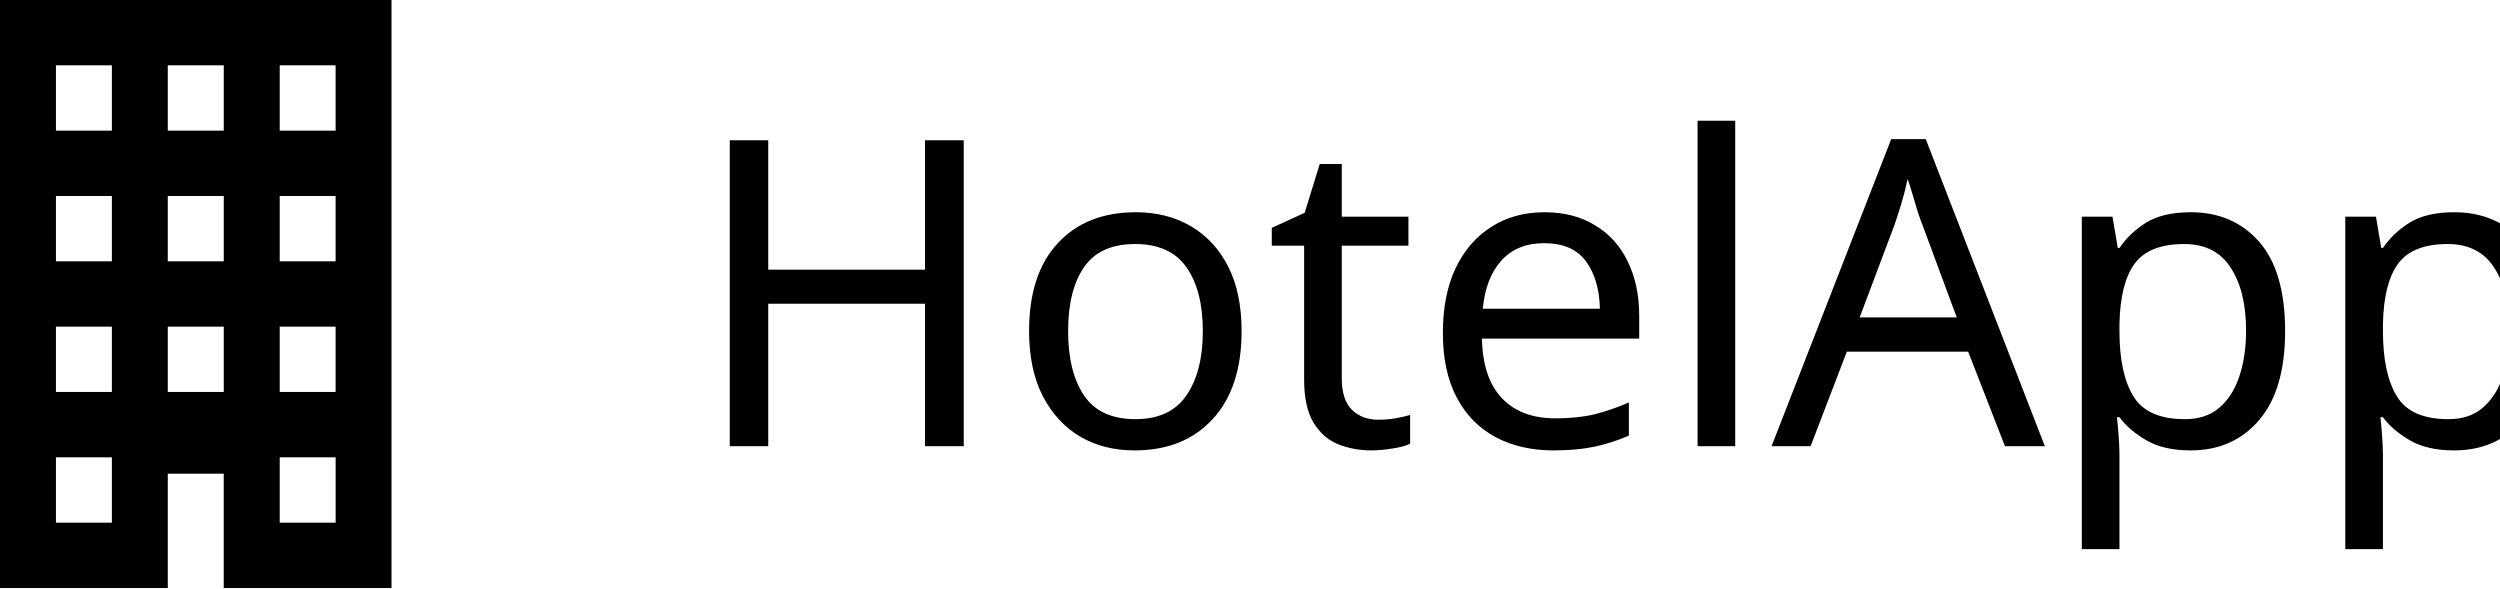
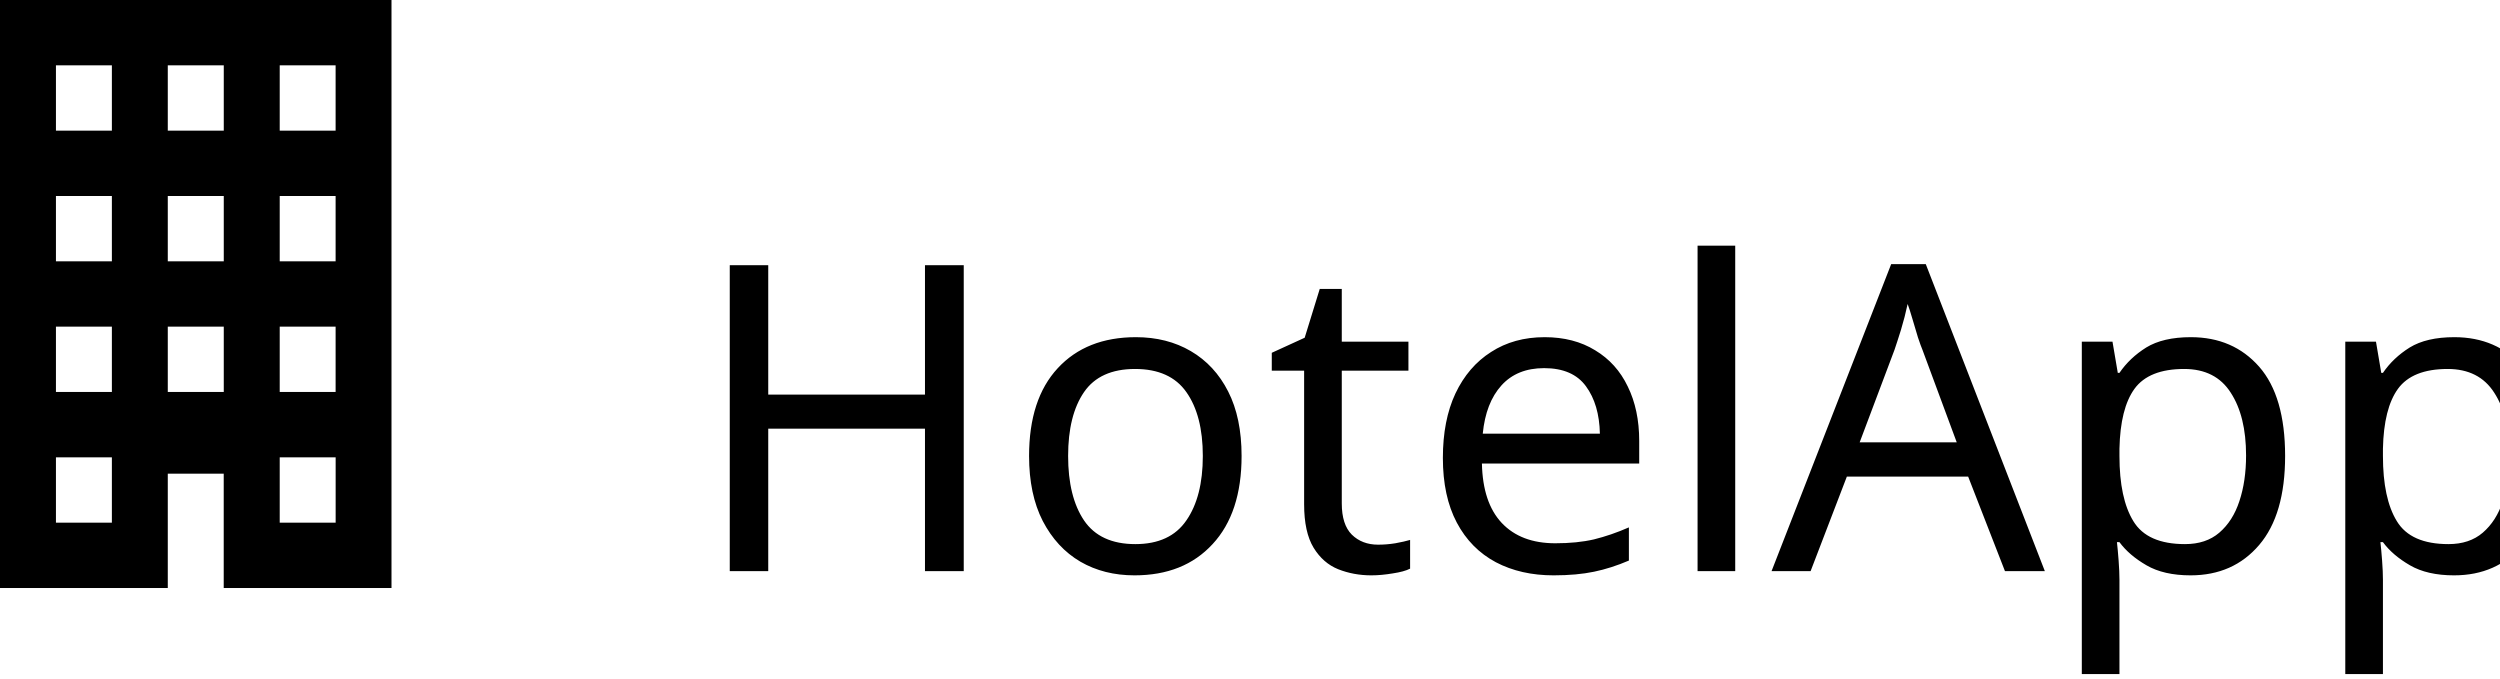
- <svg xmlns="http://www.w3.org/2000/svg" width="140.065" height="32.944" viewBox="0 0 140.065 32.944">
-   <g id="Group_83" data-name="Group 83" transform="translate(-71.935 -17)">
-     <text id="HotelApp" transform="translate(161 42)" font-size="24" font-family="Harrington">
+ <svg xmlns="http://www.w3.org/2000/svg" width="140.065" height="38" viewBox="0 0 140.065 38">
+   <g id="Group_167" data-name="Group 167" transform="translate(-71.935 -17)">
+     <text id="HotelApp" transform="translate(161 49)" font-size="24" font-family="Harrington">
      <tspan x="-50.508" y="0">HotelApp</tspan>
    </text>
    <path id="Path_1003" data-name="Path 1003" d="M5,3V35.944h9.4V29.538h3.134v6.406h9.4V3H5M8.134,6.66h3.134v3.66H8.134V6.66m6.269,0h3.134v3.66H14.4V6.66m6.269,0h3.134v3.66H20.671V6.66M8.134,13.981h3.134v3.66H8.134v-3.66m6.269,0h3.134v3.66H14.4v-3.66m6.269,0h3.134v3.66H20.671v-3.66M8.134,21.3h3.134v3.66H8.134V21.3m6.269,0h3.134v3.66H14.4V21.3m6.269,0h3.134v3.66H20.671V21.3M8.134,28.623h3.134v3.66H8.134v-3.66m12.537,0h3.134v3.66H20.671Z" transform="translate(66.935 14)" />
  </g>
</svg>
